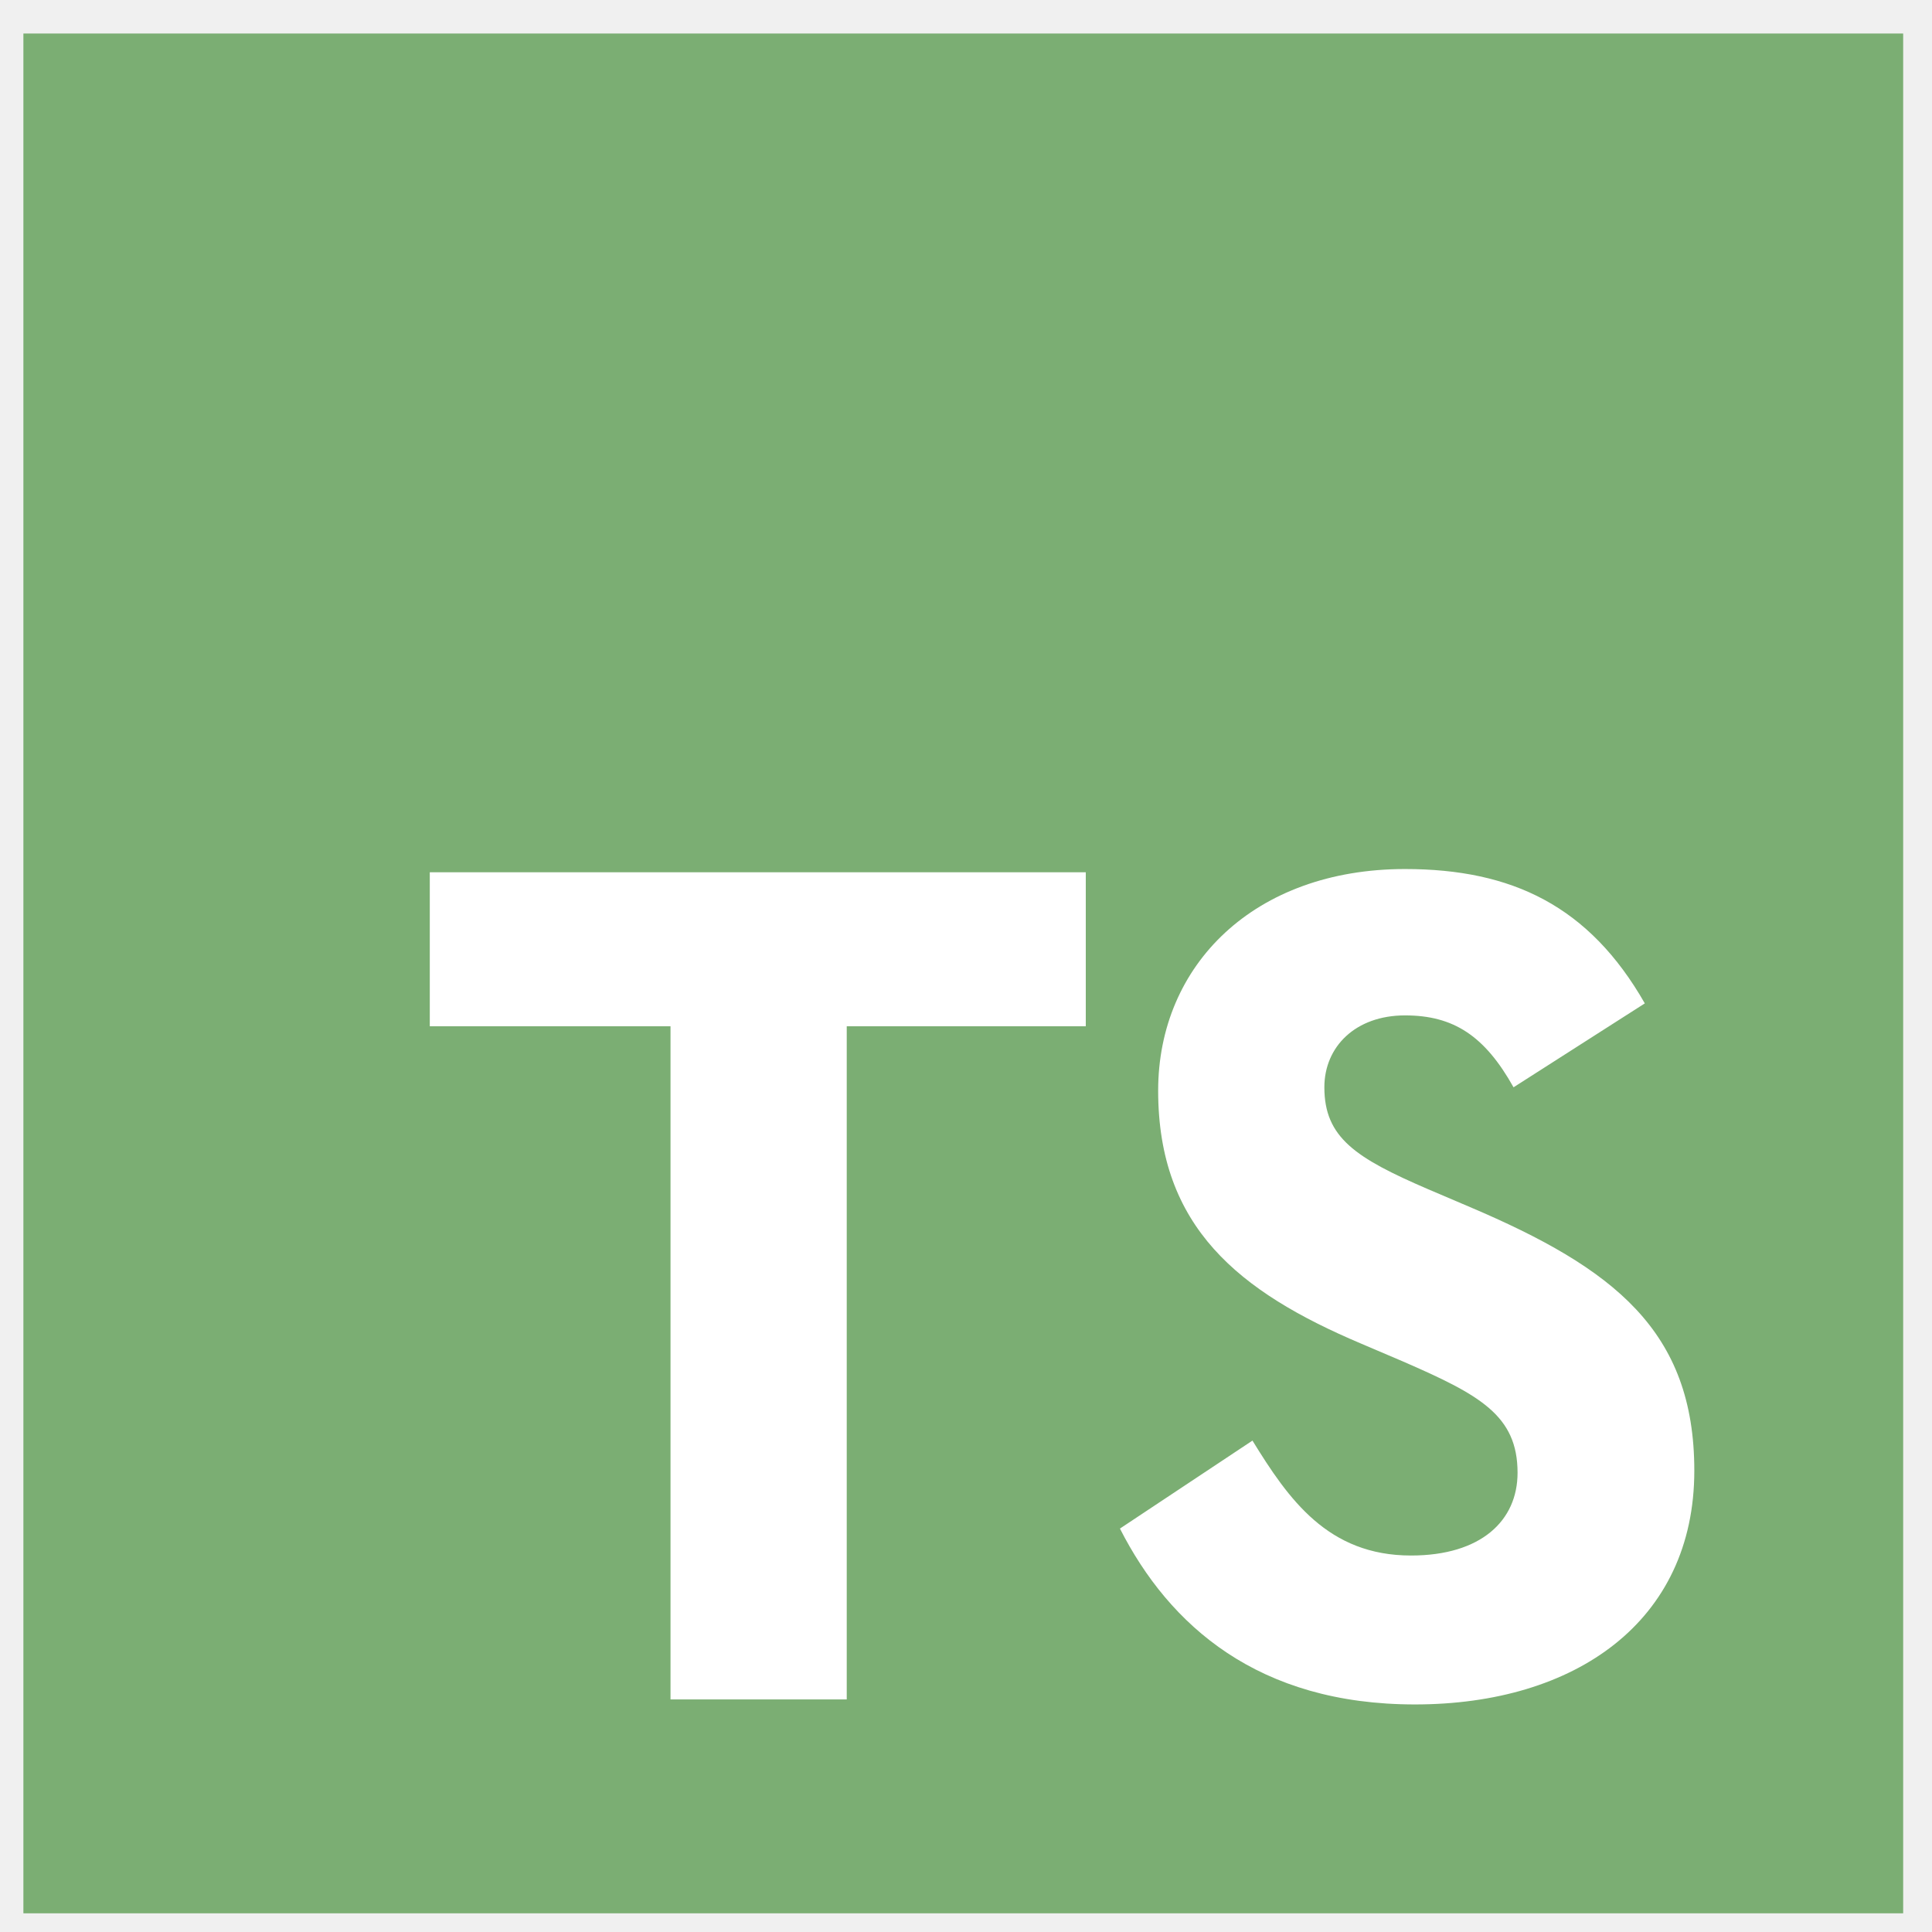
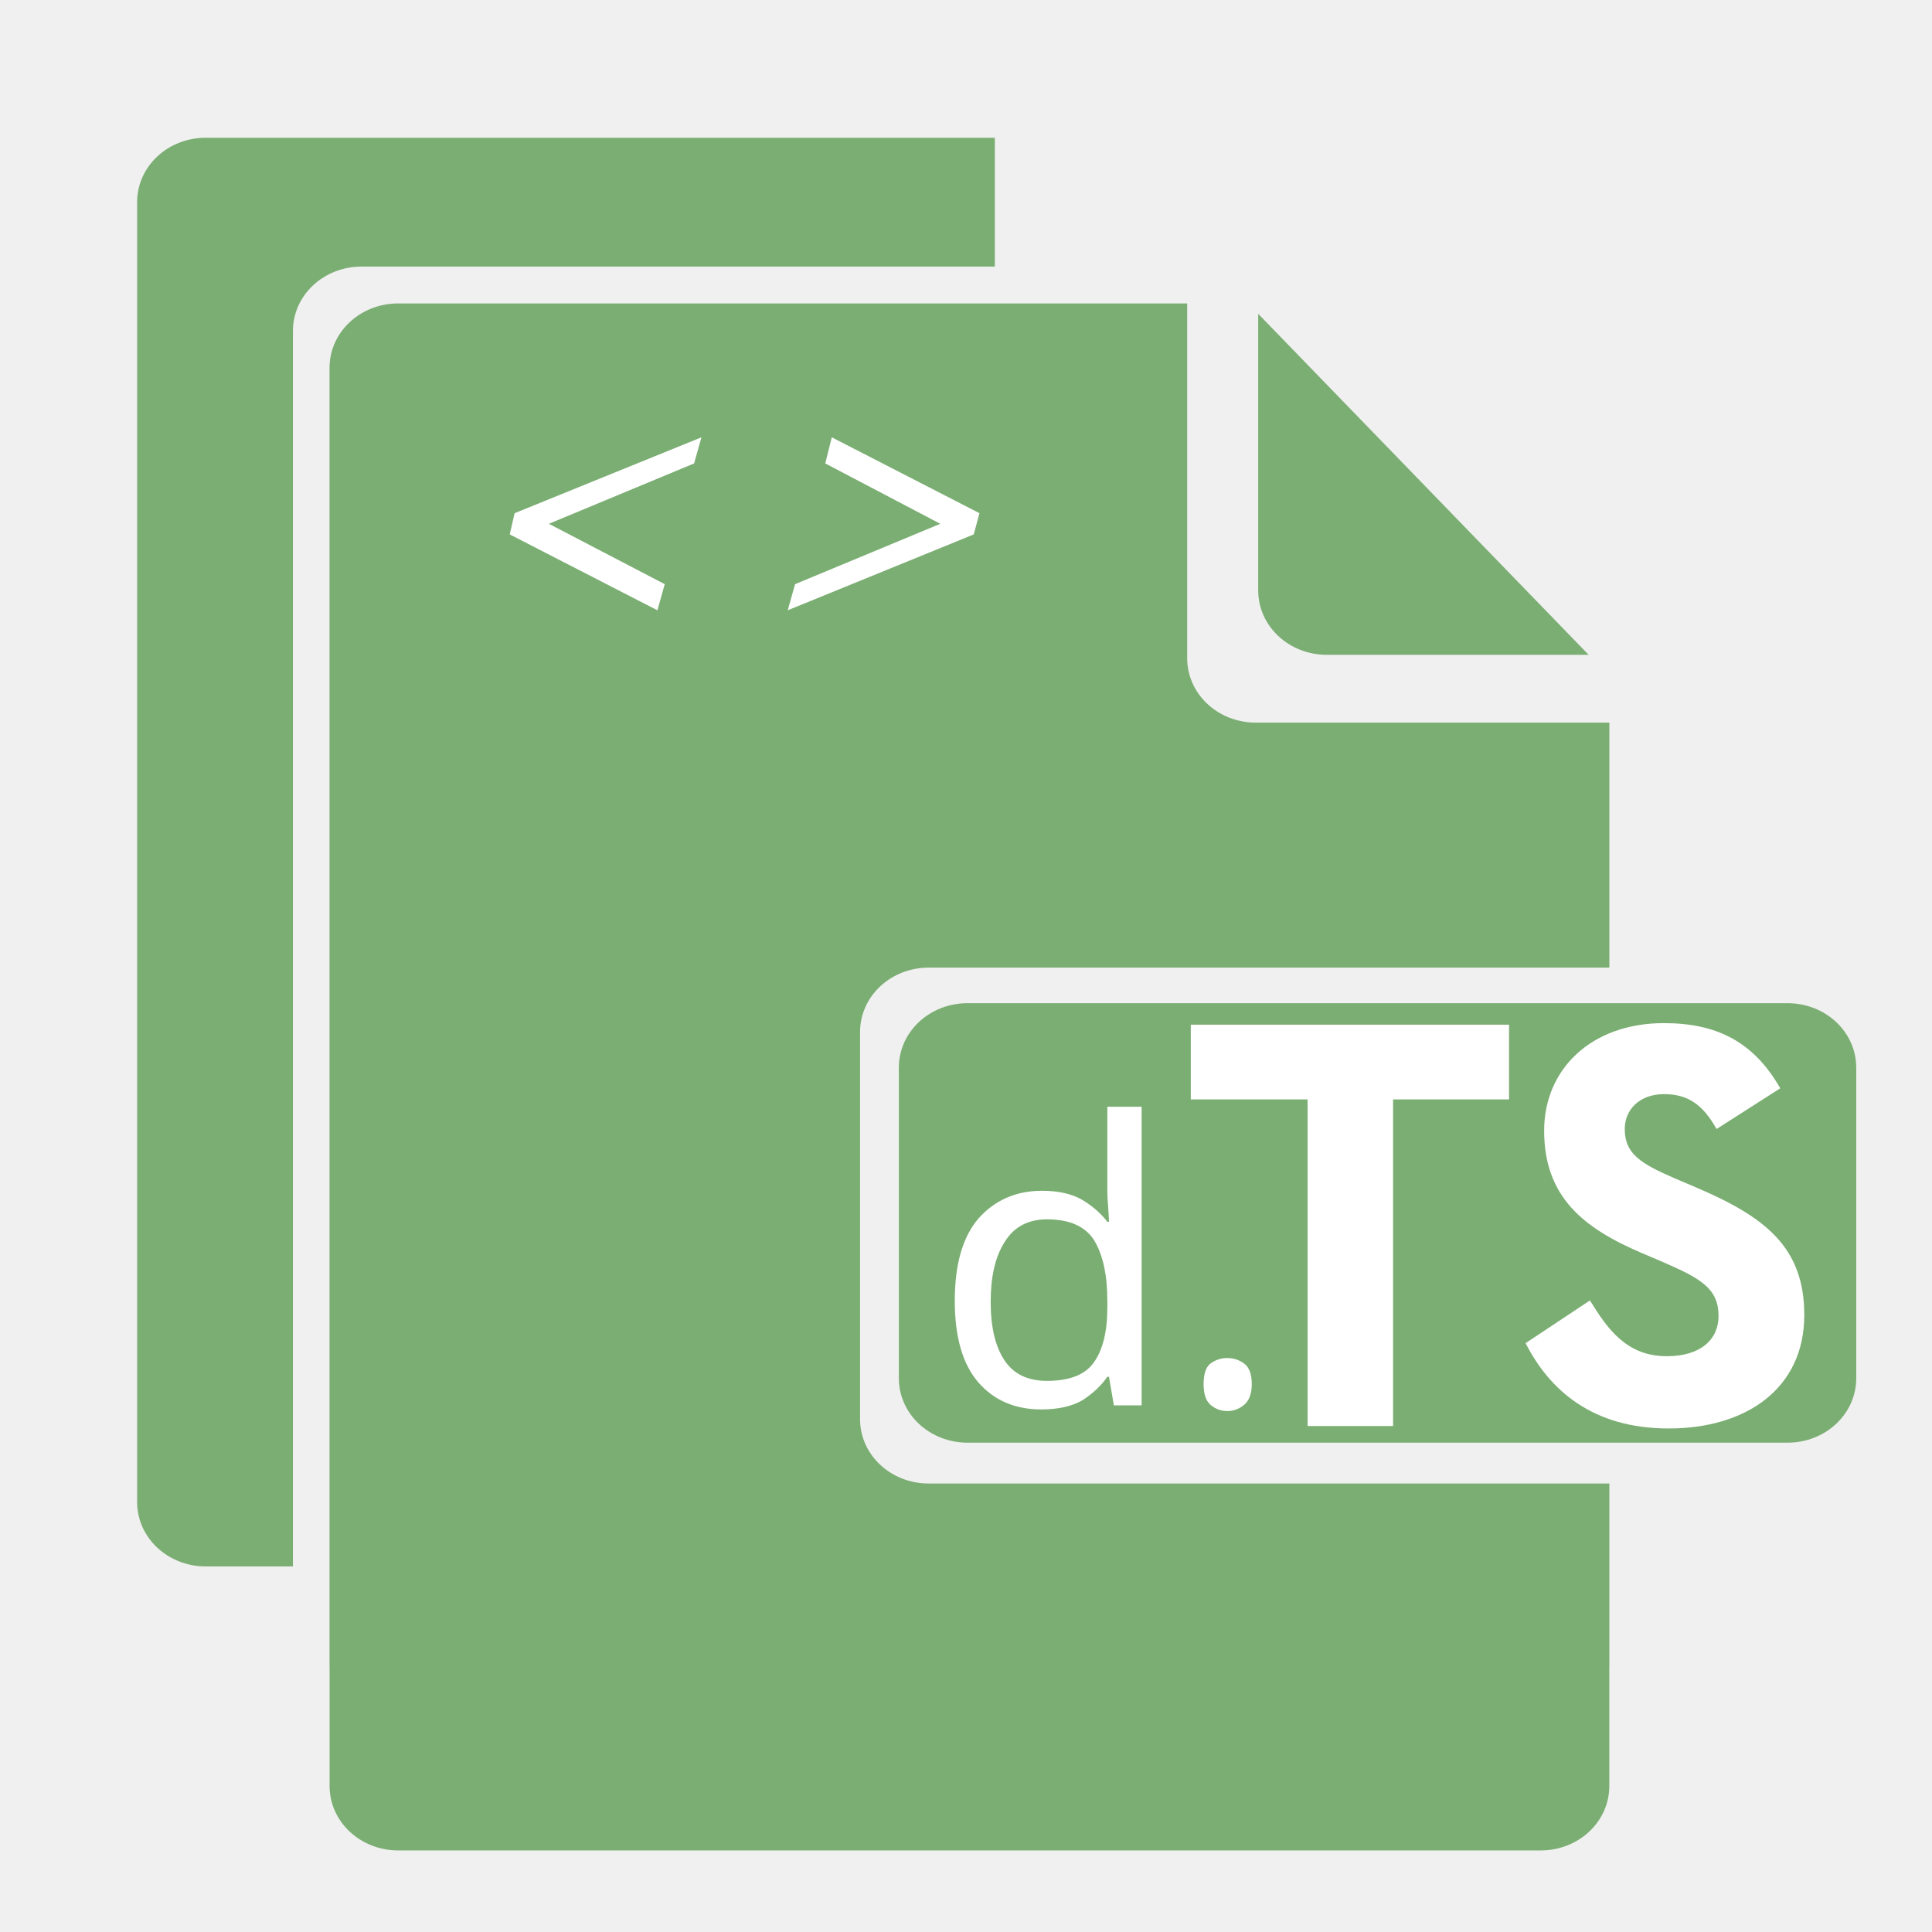
- <svg xmlns="http://www.w3.org/2000/svg" version="1.1" id="Layer_1" x="0px" y="0px" viewBox="0 0 37 37" xml:space="preserve" width="74" height="74">
-   <path style="fill:#7bae73;fill-opacity:1" d="M 0.448,36.642 V 0.642 H 36.448 V 36.642 Z" />
-   <path style="fill:#ffffff" d="m 23.986,27.589 c 0.692,1.124 1.444,2.201 3.037,2.201 1.338,0 2.04,-0.665 2.04,-1.585 0,-1.101 -0.726,-1.492 -2.198,-2.133 l -0.807,-0.344 c -2.329,-0.988 -3.878,-2.226 -3.878,-4.841 0,-2.41 1.845,-4.244 4.728,-4.244 2.053,0 3.528,0.711 4.592,2.573 l -2.514,1.607 c -0.553,-0.988 -1.151,-1.377 -2.078,-1.377 -0.946,0 -1.545,0.597 -1.545,1.377 0,0.964 0.6,1.354 1.985,1.951 l 0.807,0.344 c 2.745,1.169 4.293,2.363 4.293,5.047 0,2.892 -2.284,4.477 -5.35,4.477 -2.999,0 -4.702,-1.505 -5.65,-3.368 z" />
-   <path style="opacity:1;fill:#ffffff;fill-opacity:1;stroke:none;stroke-width:0.512;stroke-linecap:square;stroke-miterlimit:8;stroke-dasharray:none;stroke-opacity:1;paint-order:stroke markers fill" d="m 8.231,16.705 v 2.949 h 4.61 v 12.892 h 3.375 V 19.654 h 4.578 v -2.949 z" />
+ <svg xmlns="http://www.w3.org/2000/svg" height="74" width="74" xml:space="preserve" viewBox="0 0 37 37" y="0px" x="0px" id="Layer_1" version="1.1">
+   <defs id="defs4494">
+     <clipPath id="clipPath4157" clipPathUnits="userSpaceOnUse">
+       <path style="fill:#f9f8f2;fill-opacity:1;stroke-width:1.007" id="path4159" d="M 27.643,3.295 40.729,16.381 H 29.656 c -0.978,0 -2.013,-1.035 -2.013,-2.013 z" />
+     </clipPath>
+   </defs>
+   <g style="display:inline" id="layer2" />
+   <g style="display:inline" id="layer4">
+     <path id="rect1471" style="fill:#7bae73;fill-opacity:1;stroke-width:1.89" d="m 3.942,2.638 c -0.73,0 -1.316,0.55 -1.316,1.234 V 28.765 c 0,0.684 0.587,1.234 1.316,1.234 h 1.668 V 6.339 c 0,-0.684 0.588,-1.234 1.317,-1.234 H 19.052 V 2.638 Z m 3.686,3.173 c -0.73,0 -1.317,0.55 -1.317,1.234 V 31.938 c 0,0.003 9.53e-4,0.006 9.76e-4,0.009 v 2.256 c 0,0.684 0.587,1.235 1.316,1.235 H 29.504 c 0.73,0 1.316,-0.551 1.316,-1.235 v -2.256 c 2.2e-5,-0.003 9.76e-4,-0.006 9.76e-4,-0.009 v -3.527 h -5.173 -0.02 -7.841 c -0.73,0 -1.316,-0.55 -1.316,-1.234 v -3.706 -3.706 c 0,-0.684 0.587,-1.234 1.316,-1.234 h 7.841 0.02 5.173 v -4.692 h -6.769 c -0.73,0 -1.316,-0.55 -1.316,-1.234 V 5.811 Z m 16.468,0.199 v 5.297 c 0,0.684 0.588,1.234 1.317,1.234 h 5.012 z m -5.565,13.202 c -0.73,0 -1.317,0.55 -1.317,1.234 v 1.373 0.956 1.291 0.081 2.248 c 0,0.684 0.588,1.234 1.317,1.234 h 7.84 0.021 7.84 c 0.73,0 1.317,-0.55 1.317,-1.234 v -2.248 -0.081 -1.291 -0.956 -1.373 c 0,-0.684 -0.588,-1.234 -1.317,-1.234 H 26.39 26.37 Z" />
+     <text transform="scale(0.7927099,1.261496)" id="text2288" y="10.062" x="-37.669" style="font-style:normal;font-weight:normal;font-size:6.666px;line-height:1.25;font-family:sans-serif;fill:#000000;fill-opacity:1;stroke:none;stroke-width:0.5" xml:space="preserve">
+       <tspan style="font-style:normal;font-variant:normal;font-weight:normal;font-stretch:normal;font-family:'Microsoft New Tai Lue';-inkscape-font-specification:'Microsoft New Tai Lue';stroke-width:0.5" y="10.062" x="-37.669" id="tspan2286" />
+     </text>
+     <text id="text2310" y="12.048" x="9.013" style="font-style:normal;font-weight:normal;font-size:22.474px;line-height:1.25;font-family:sans-serif;fill:#000000;fill-opacity:1;stroke:none;stroke-width:0.5" xml:space="preserve">
+       <tspan style="font-style:normal;font-variant:normal;font-weight:normal;font-stretch:normal;font-size:7.491px;font-family:'Comic Sans MS';-inkscape-font-specification:'Comic Sans MS';fill:#ffffff;fill-opacity:1;stroke-width:0.5" y="12.048" x="9.013" id="tspan2308">&lt; &gt;</tspan>
+     </text>
+     <path style="fill:#ffffff;stroke-width:1" d="m 30.449,24.905 c 0.336,0.545 0.701,1.068 1.473,1.068 0.649,0 0.99,-0.323 0.99,-0.769 0,-0.534 -0.352,-0.724 -1.066,-1.035 l -0.392,-0.167 c -1.13,-0.479 -1.882,-1.08 -1.882,-2.349 0,-1.169 0.895,-2.059 2.294,-2.059 0.996,0 1.712,0.345 2.228,1.248 l -1.22,0.78 c -0.268,-0.479 -0.558,-0.668 -1.008,-0.668 -0.459,0 -0.75,0.29 -0.75,0.668 0,0.468 0.291,0.657 0.963,0.947 l 0.392,0.167 c 1.332,0.567 2.083,1.146 2.083,2.449 0,1.403 -1.108,2.172 -2.596,2.172 -1.455,0 -2.281,-0.73 -2.741,-1.634 z" id="path2327" />
+     <path style="opacity:1;fill:#ffffff;fill-opacity:1;stroke:none;stroke-width:0.512;stroke-linecap:square;stroke-miterlimit:8;stroke-dasharray:none;stroke-opacity:1;paint-order:stroke markers fill" d="m 22.805,19.624 v 1.431 h 2.237 v 6.255 h 1.637 v -6.255 h 2.221 v -1.431 z" id="path2329" />
+     <text id="text1456" y="26.914" x="17.878" style="font-style:normal;font-weight:normal;font-size:7.522px;line-height:1.25;font-family:sans-serif;fill:#ffffff;fill-opacity:1;stroke:none;stroke-width:0.5" xml:space="preserve">
+       <tspan style="font-style:normal;font-variant:normal;font-weight:normal;font-stretch:normal;font-size:7.522px;font-family:Bahnschrift;-inkscape-font-specification:Bahnschrift;fill:#ffffff;fill-opacity:1;stroke-width:0.5" y="26.914" x="17.878" id="tspan1454">d.</tspan>
+     </text>
+   </g>
+   <g id="layer5" />
+   <g id="layer6" />
</svg>
